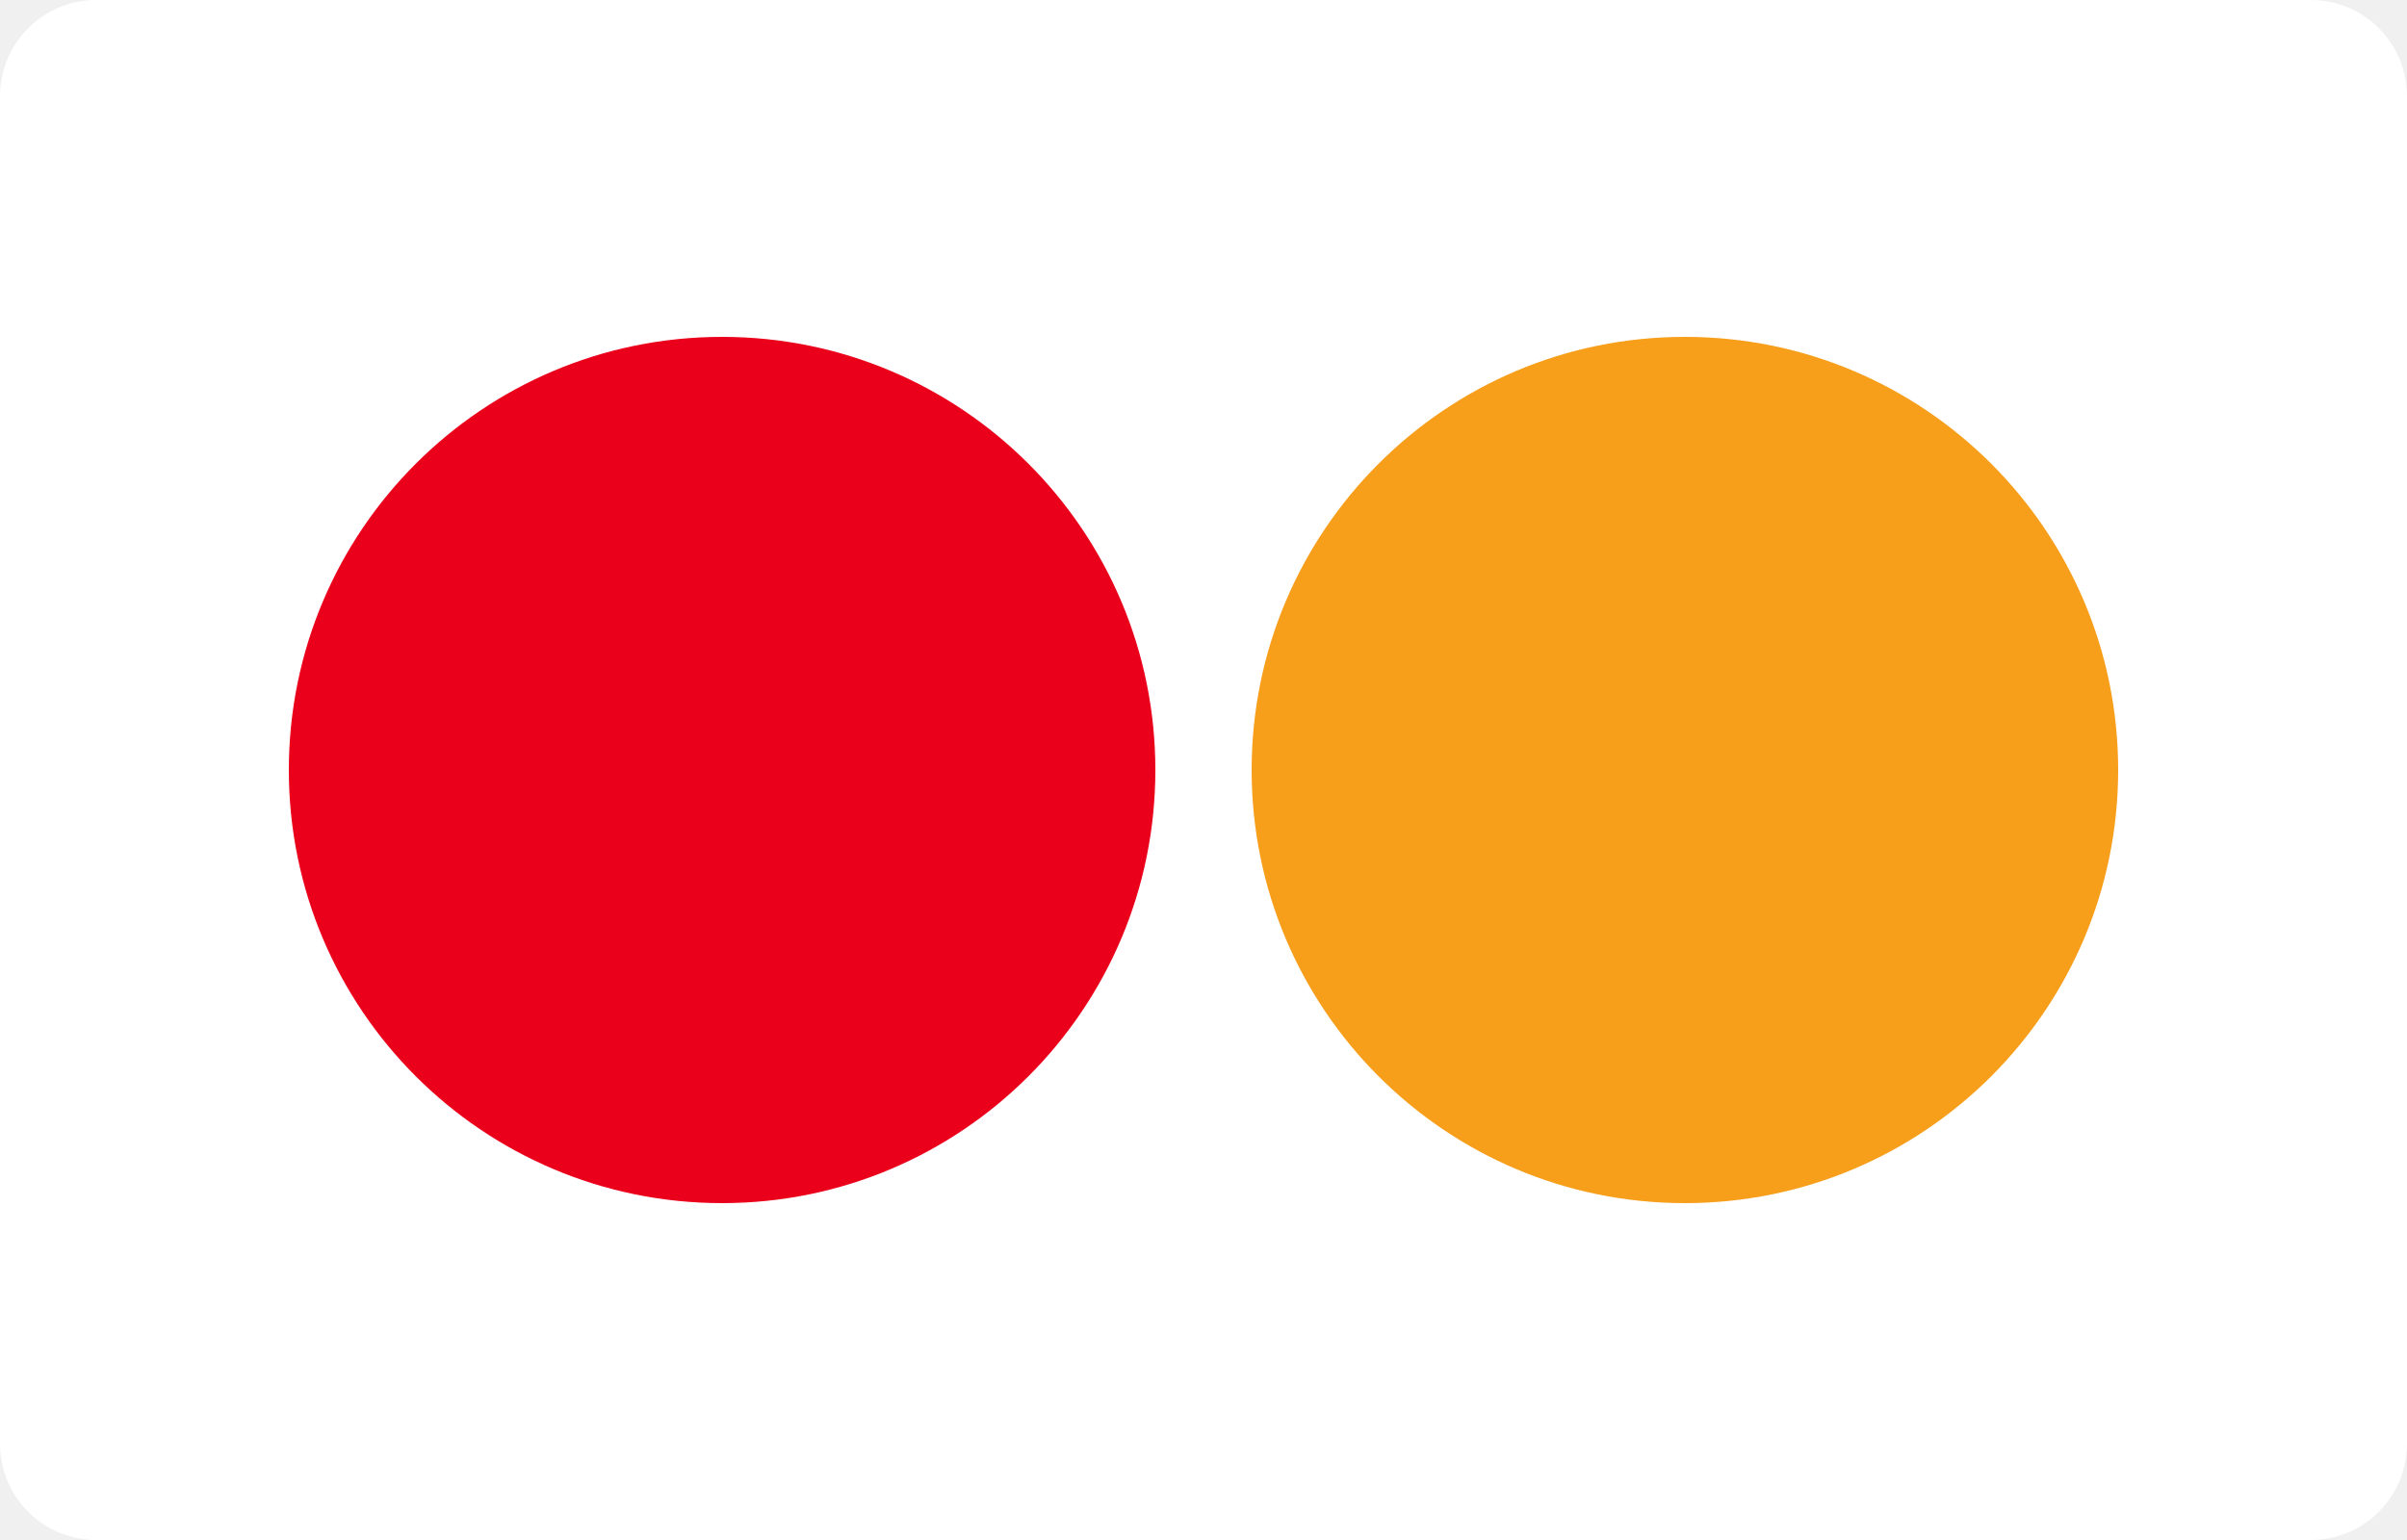
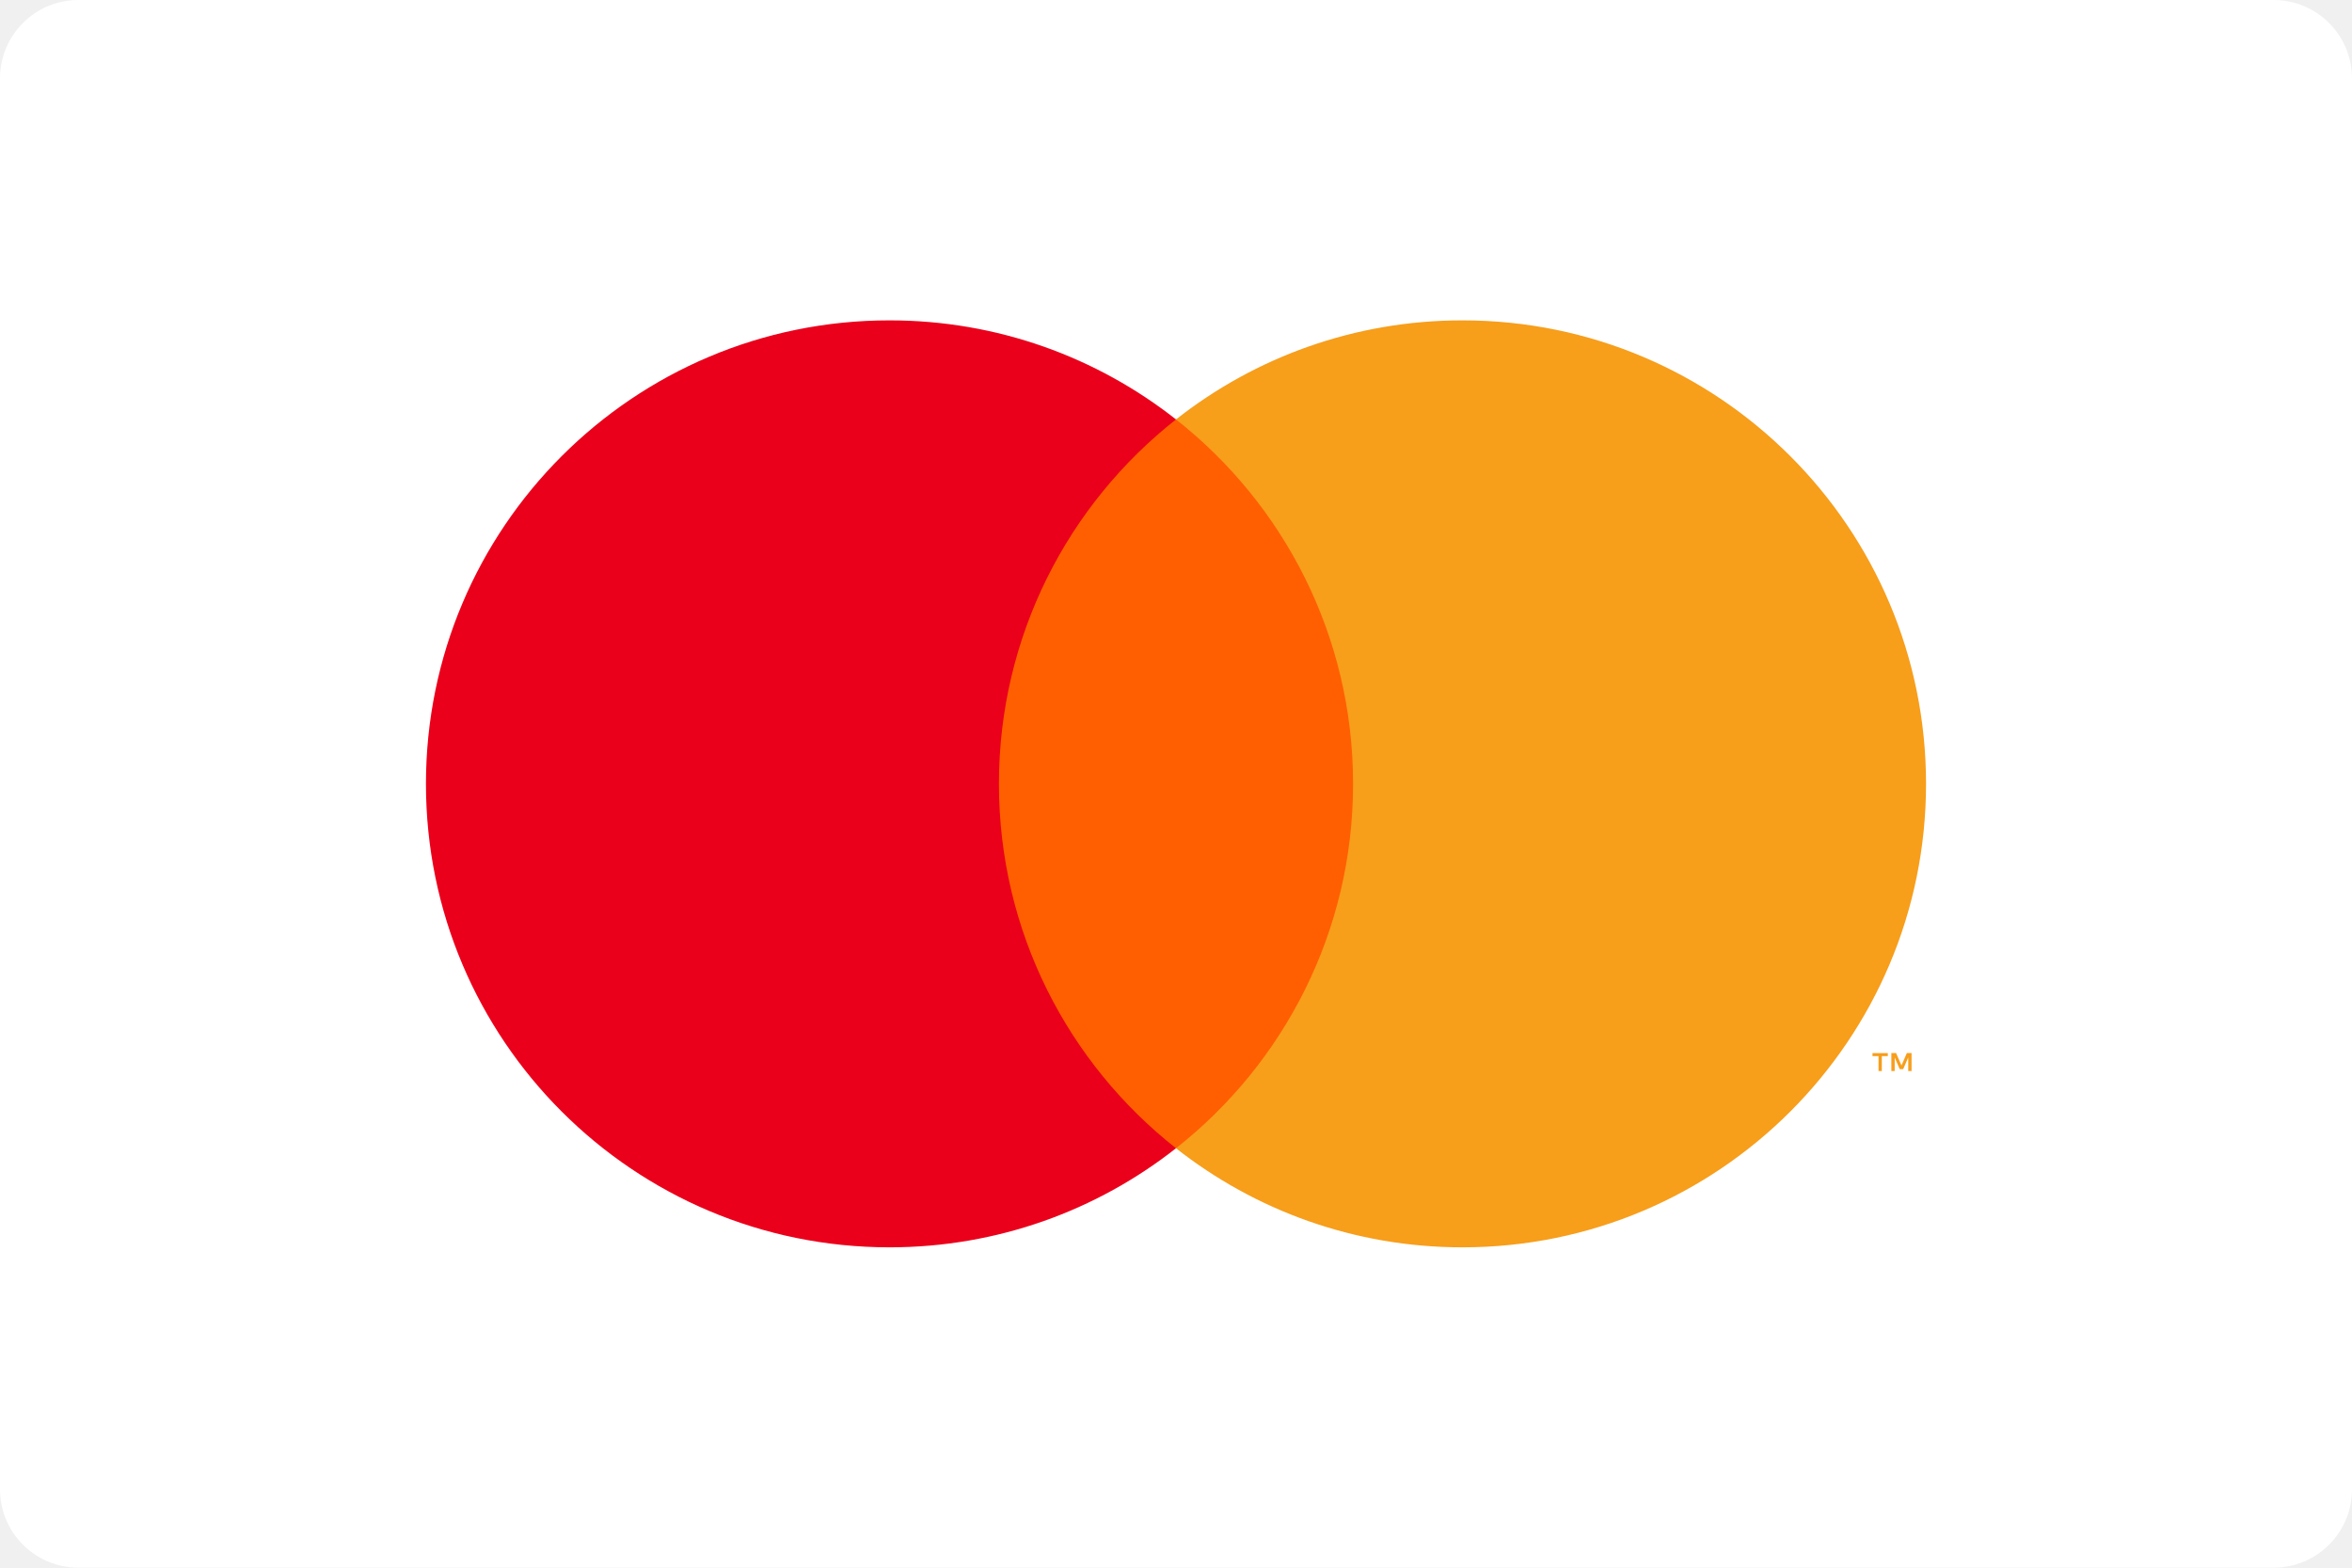
- <svg xmlns="http://www.w3.org/2000/svg" viewBox="0 0 100 64" preserveAspectRatio="xMidYMid meet">
-   <rect width="100" height="64" fill="white" rx="4" />
-   <circle cx="30" cy="32" r="18" fill="#EB001B" />
-   <circle cx="70" cy="32" r="18" fill="#F79E1B" />
+ <svg xmlns="http://www.w3.org/2000/svg" width="120" height="80" viewBox="0 0 120 80" fill="none">
+   <rect width="120" height="80" rx="4" fill="white" />
+   <path fill-rule="evenodd" clip-rule="evenodd" d="M97.529 54.656V53.738H97.289L97.014 54.37L96.738 53.738H96.498V54.656H96.668V53.964L96.926 54.561H97.101L97.36 53.962V54.656H97.529ZM96.011 54.656V53.895H96.318V53.74H95.536V53.895H95.843V54.656H96.011Z" fill="#F79E1B" />
+   <path fill-rule="evenodd" clip-rule="evenodd" d="M49.652 58.595H70.348V21.404H49.652V58.595Z" fill="#FF5F00" />
+   <path fill-rule="evenodd" clip-rule="evenodd" d="M98.267 40C98.267 53.063 87.679 63.652 74.617 63.652C69.1 63.652 64.023 61.762 60 58.596C65.501 54.265 69.034 47.545 69.034 40C69.034 32.455 65.501 25.735 60 21.404C64.023 18.238 69.1 16.348 74.617 16.348C87.679 16.348 98.267 26.937 98.267 40Z" fill="#F79E1B" />
+   <path fill-rule="evenodd" clip-rule="evenodd" d="M50.966 40C50.966 32.455 54.499 25.735 60 21.404C55.977 18.238 50.9 16.348 45.383 16.348C32.321 16.348 21.732 26.937 21.732 40C21.732 53.063 32.321 63.652 45.383 63.652C50.9 63.652 55.977 61.762 60 58.596C54.499 54.265 50.966 47.545 50.966 40Z" fill="#EB001B" />
</svg>
